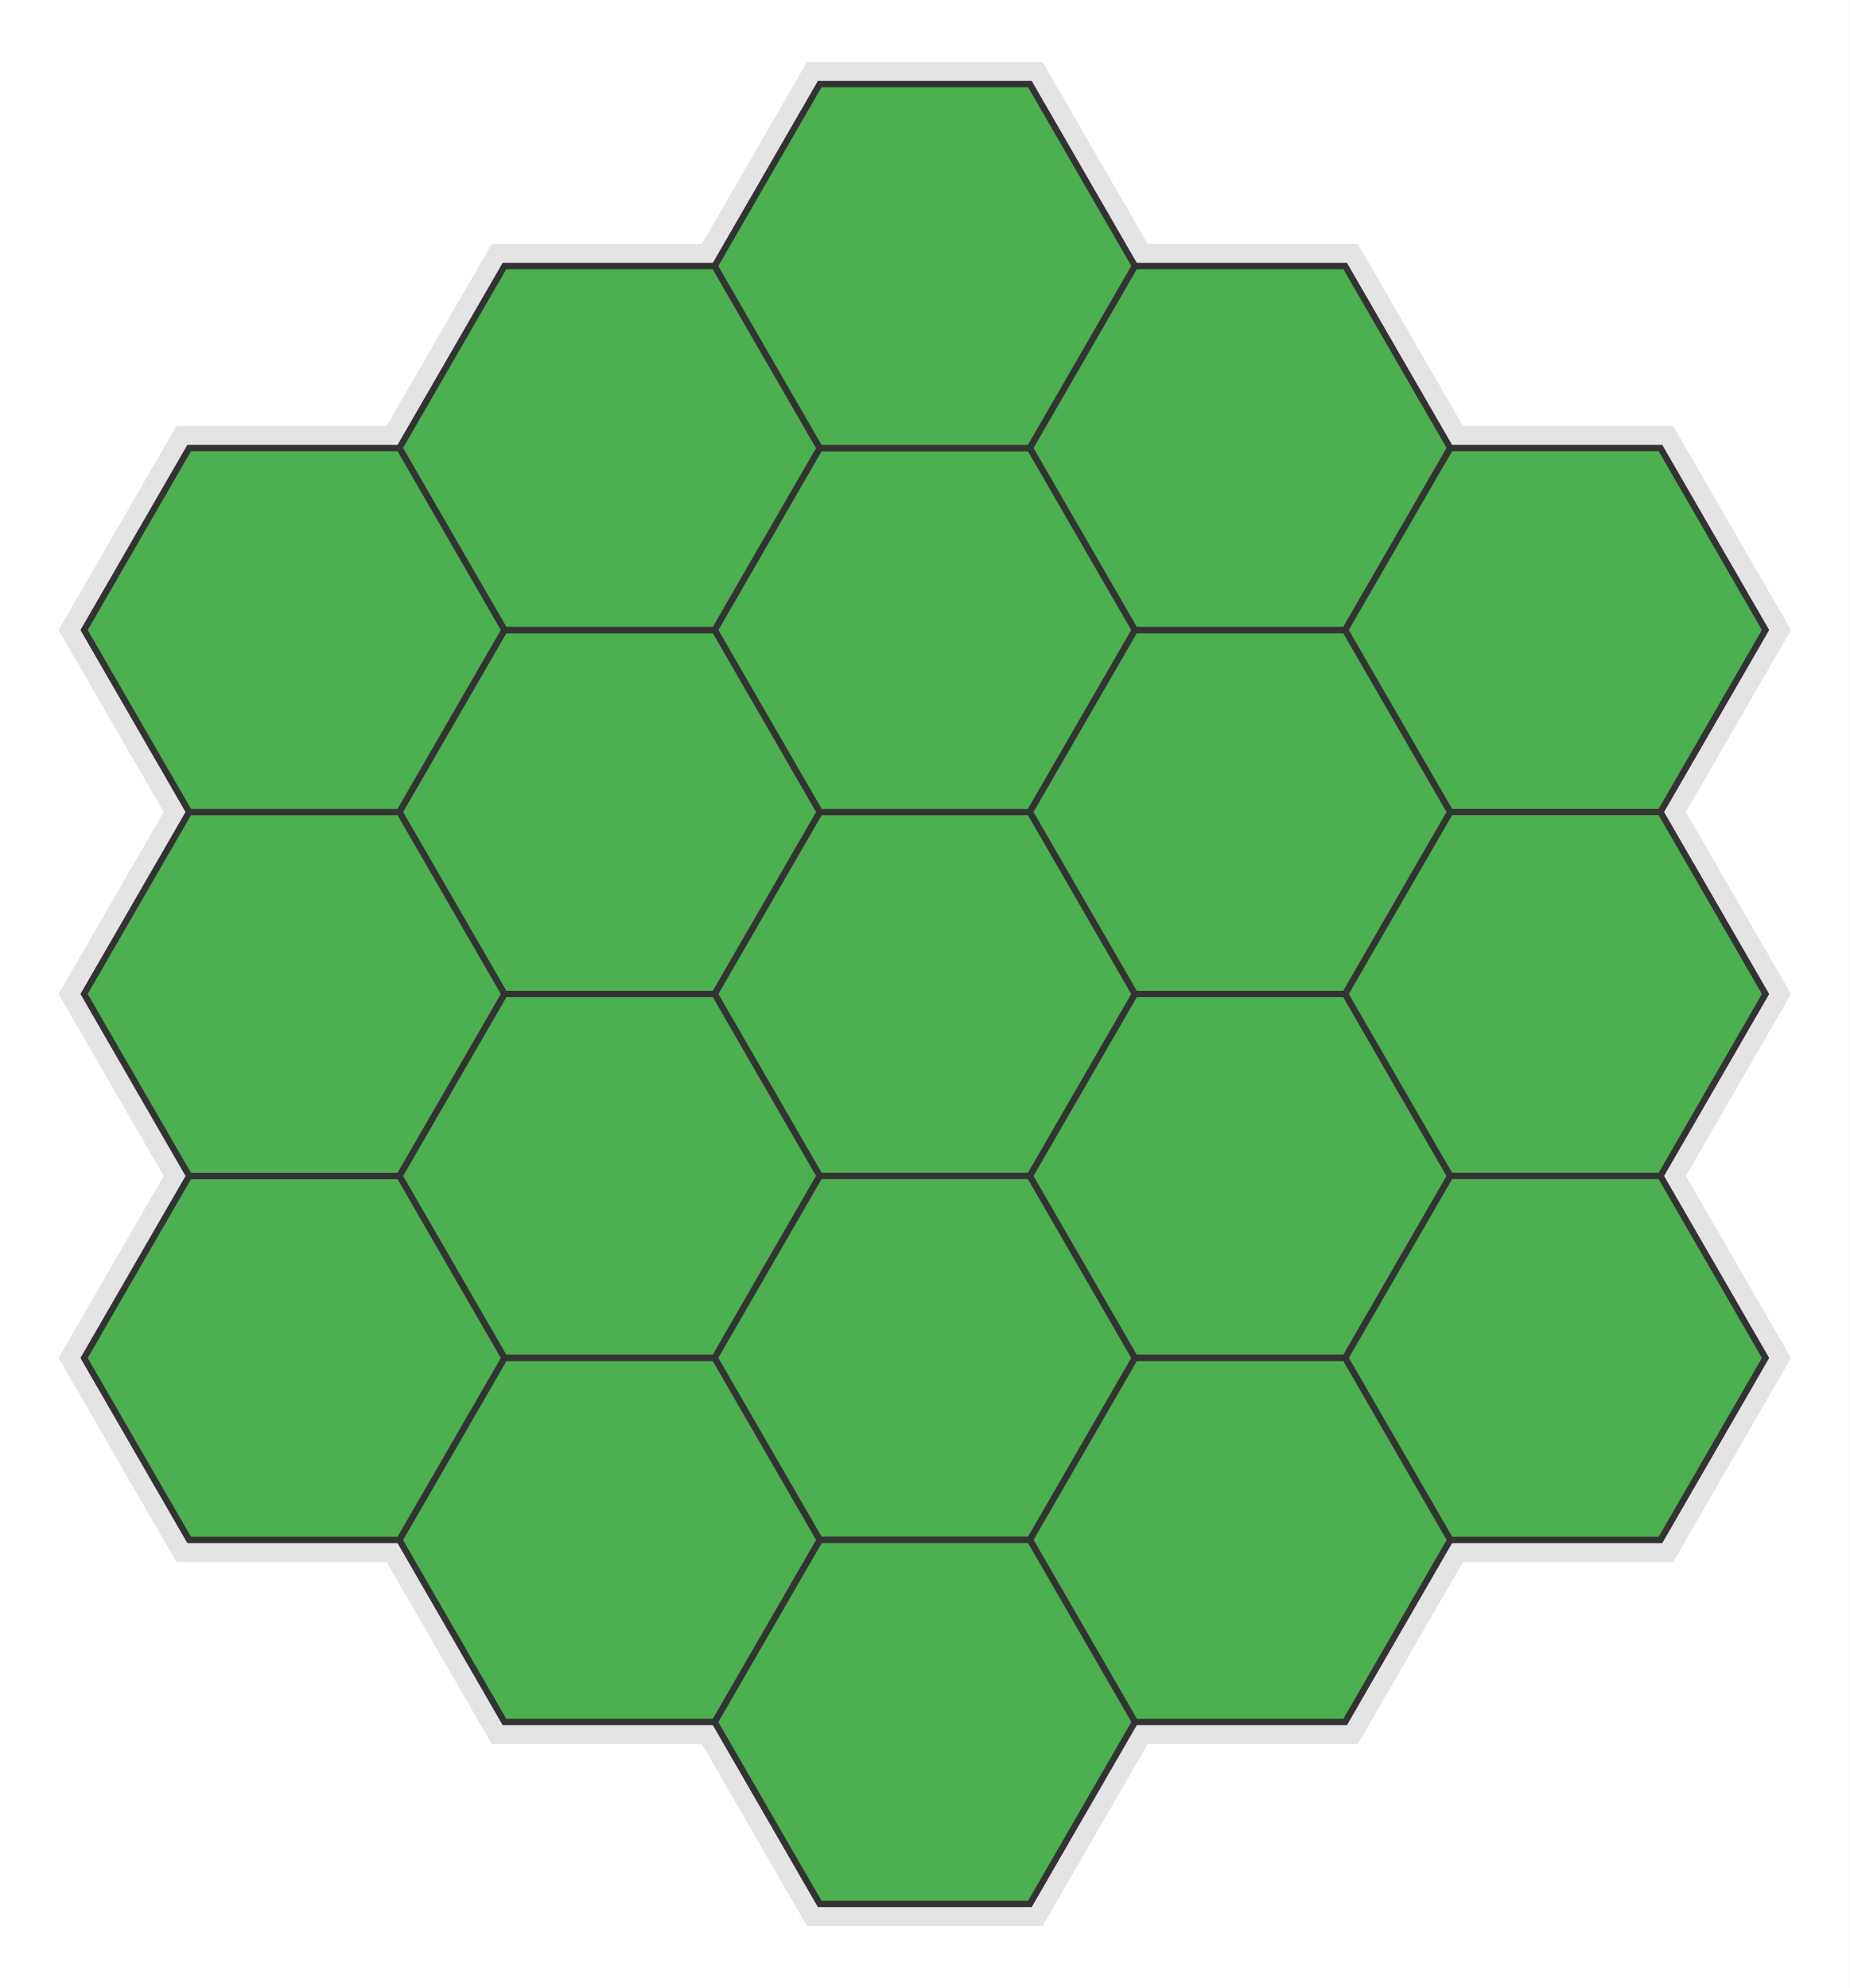
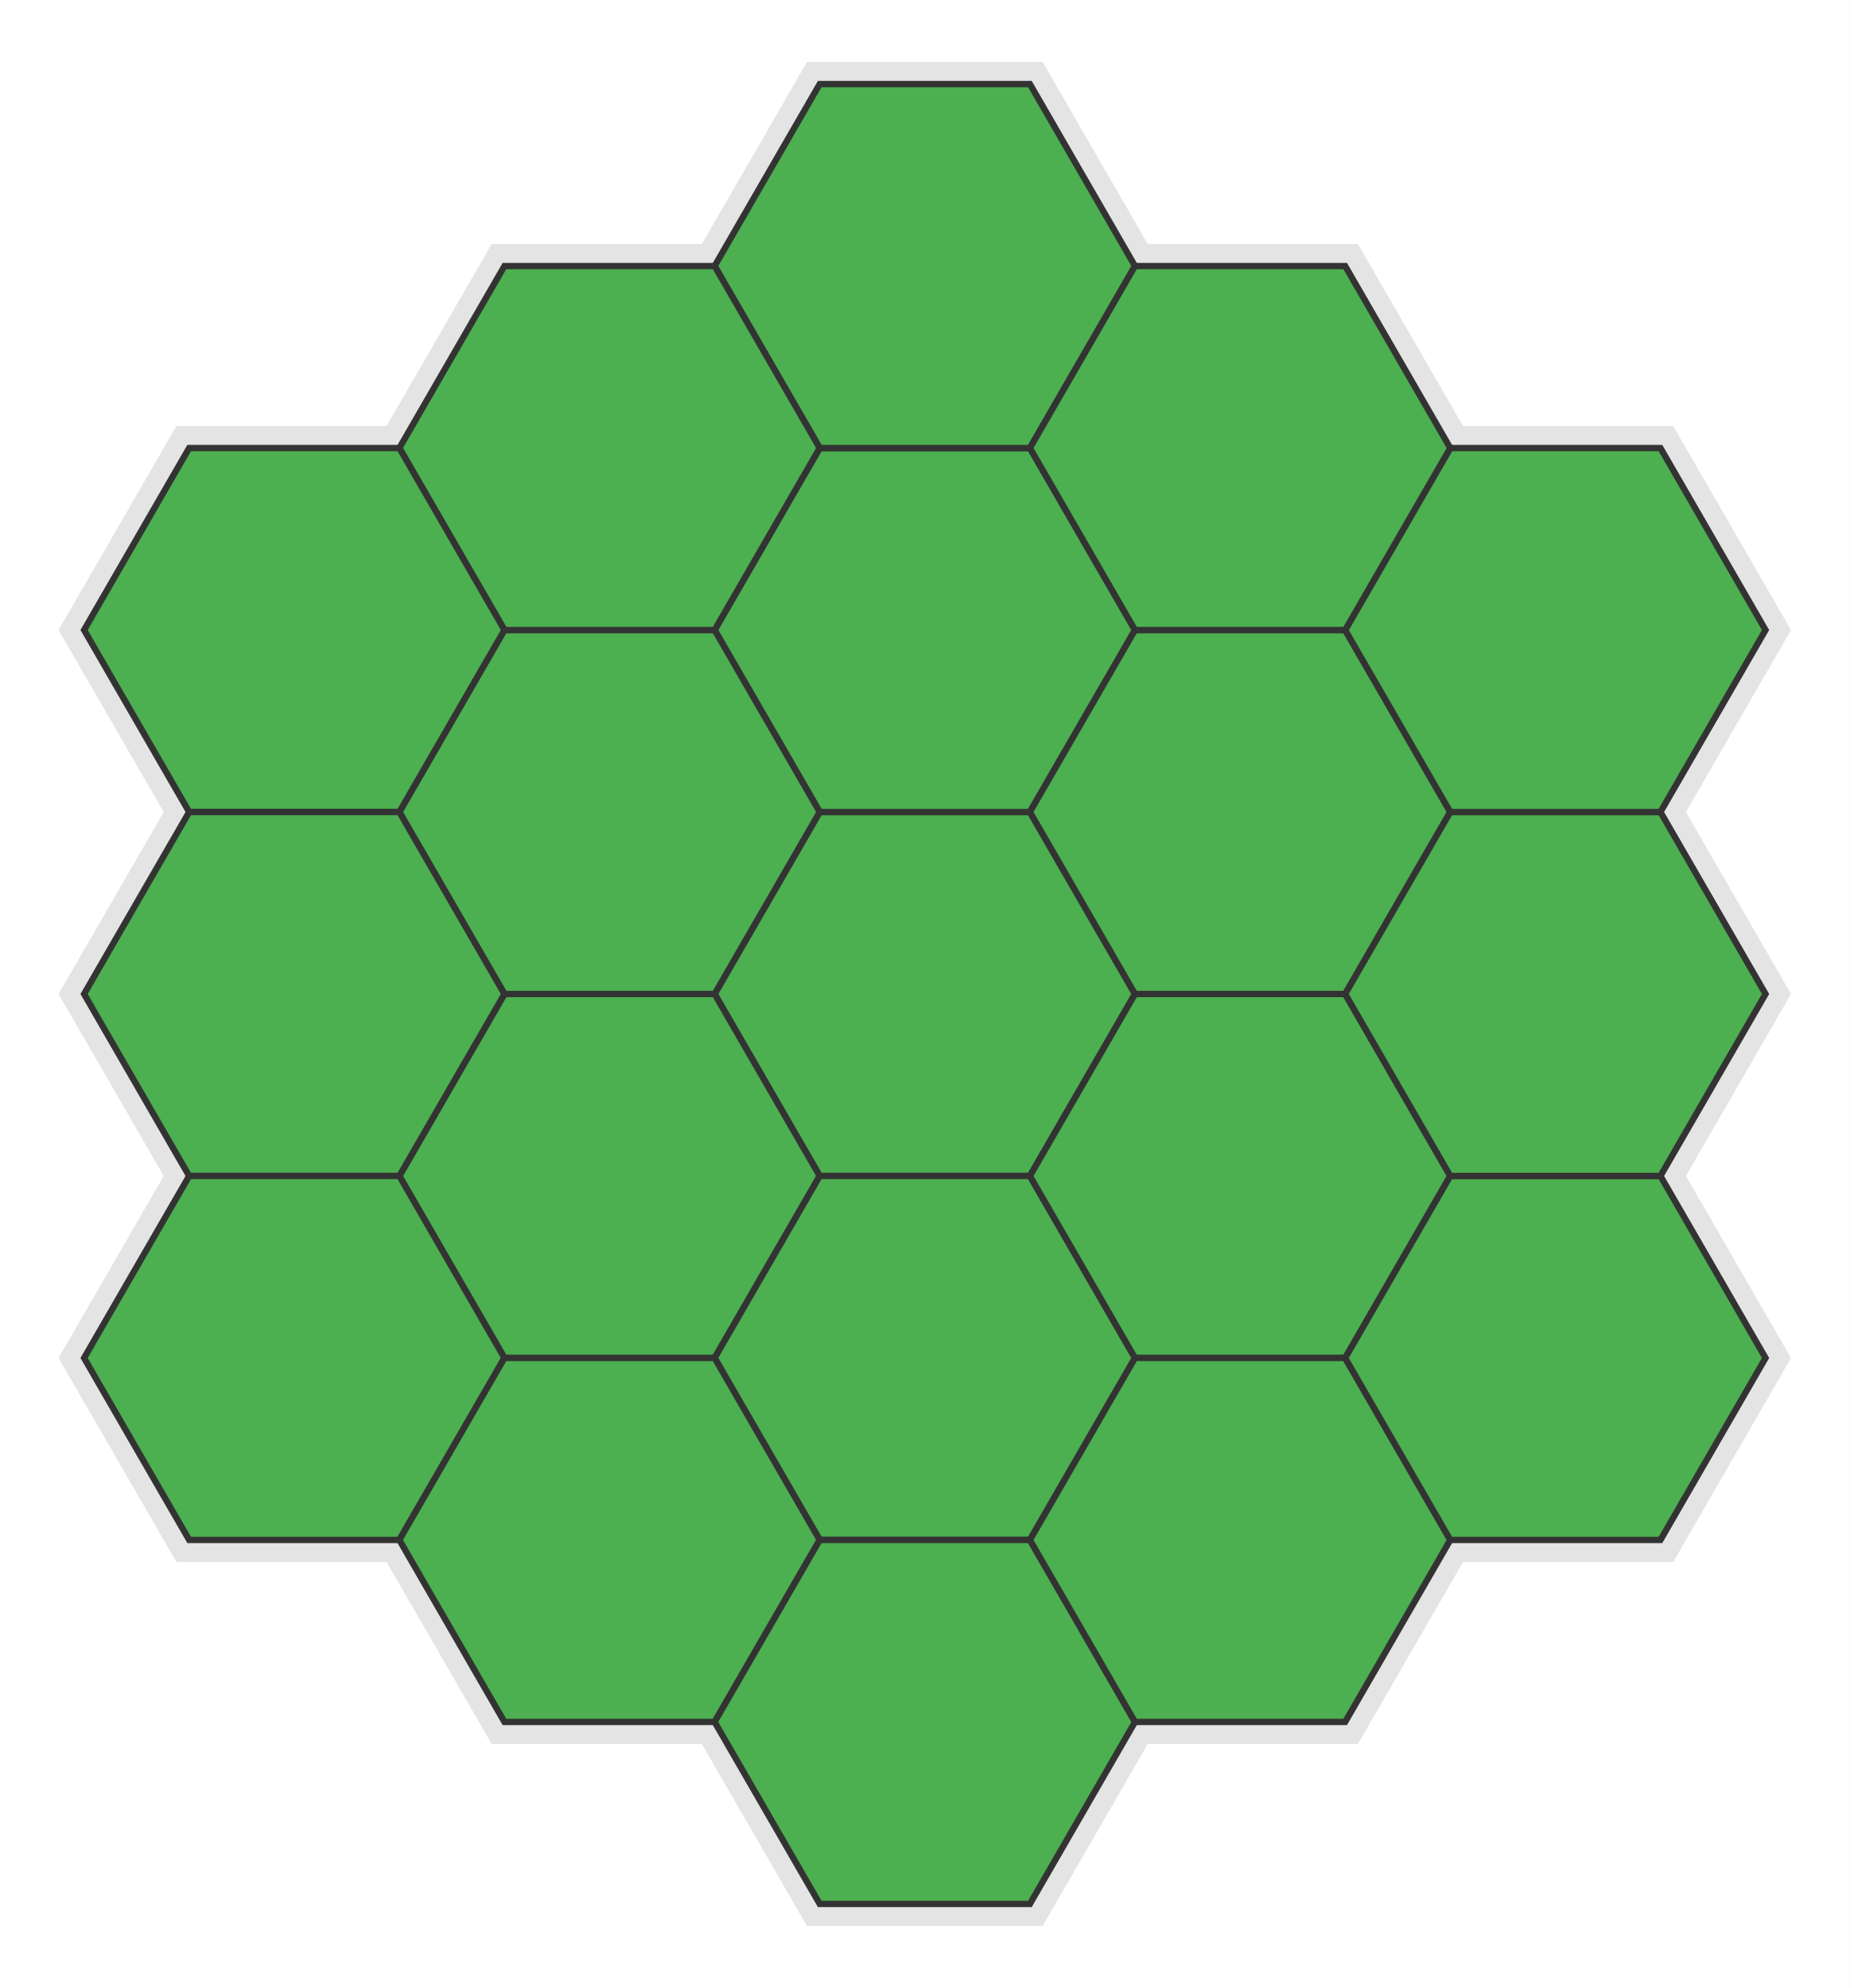
<svg xmlns="http://www.w3.org/2000/svg" width="440" height="473.013" viewBox="0 0 440 473.013">
  <rect width="100%" height="100%" fill="white" />
-   <polygon data-nodes="52,48,49,50,46,47,43,44,45,41,42,38,39,40,36,37,33,34,35,31,32,28,29,30,25,26,27,53,54,51" points="20,236.506 45,279.808 20,323.109 45,366.41 95,366.41 120,409.711 170,409.711 195,453.013 245,453.013 270,409.711 320,409.711 345,366.41 395,366.41 420,323.109 395,279.808 420,236.506 395,193.205 420,149.904 395,106.603 345,106.603 320,63.301 270,63.301 245,20 195,20 170,63.301 120,63.301 95,106.603 45,106.603 20,149.904 45,193.205" fill="none" stroke="#e4e4e4" stroke-width="10.5" />
+   <polygon data-nodes="" points="170,63.301 120,63.301 95,106.603 45,106.603 20,149.904 45,193.205 20,236.506 45,279.808 20,323.109 45,366.41 95,366.41 120,409.711 170,409.711 195,453.013 245,453.013 270,409.711 320,409.711 345,366.41 395,366.41 420,323.109 395,279.808 420,236.506 395,193.205 420,149.904 395,106.603 345,106.603 320,63.301 270,63.301 245,20 195,20" fill="none" stroke="#e4e4e4" stroke-width="10.5" />
  <g id="tiling-polygons" stroke="#333" stroke-width="1.5">
-     <polygon data-nodes="1,2,3,4,5,6" points="195,193.205 170,236.506 195,279.808 245,279.808 270,236.506 245,193.205" fill="rgb(76,175,80)" />
-     <polygon data-nodes="7,8,9,10,1,6" points="270,149.904 245,106.603 195,106.603 170,149.904 195,193.205 245,193.205" fill="rgb(76,175,80)" />
-     <polygon data-nodes="10,11,12,13,2,1" points="170,149.904 120,149.904 95,193.205 120,236.506 170,236.506 195,193.205" fill="rgb(76,175,80)" />
-     <polygon data-nodes="13,14,15,16,3,2" points="120,236.506 95,279.808 120,323.109 170,323.109 195,279.808 170,236.506" fill="rgb(76,175,80)" />
-     <polygon data-nodes="16,17,18,19,4,3" points="170,323.109 195,366.41 245,366.41 270,323.109 245,279.808 195,279.808" fill="rgb(76,175,80)" />
-     <polygon data-nodes="19,20,21,22,5,4" points="270,323.109 320,323.109 345,279.808 320,236.506 270,236.506 245,279.808" fill="rgb(76,175,80)" />
-     <polygon data-nodes="22,23,24,7,6,5" points="320,236.506 345,193.205 320,149.904 270,149.904 245,193.205 270,236.506" fill="rgb(76,175,80)" />
-     <polygon data-nodes="9,25,26,27,11,10" points="195,106.603 170,63.301 120,63.301 95,106.603 120,149.904 170,149.904" fill="rgb(76,175,80)" />
-     <polygon data-nodes="28,29,30,25,9,8" points="270,63.301 245,20 195,20 170,63.301 195,106.603 245,106.603" fill="rgb(76,175,80)" />
-     <polygon data-nodes="24,31,32,28,8,7" points="320,149.904 345,106.603 320,63.301 270,63.301 245,106.603 270,149.904" fill="rgb(76,175,80)" />
-     <polygon data-nodes="33,34,35,31,24,23" points="395,193.205 420,149.904 395,106.603 345,106.603 320,149.904 345,193.205" fill="rgb(76,175,80)" />
-     <polygon data-nodes="21,36,37,33,23,22" points="345,279.808 395,279.808 420,236.506 395,193.205 345,193.205 320,236.506" fill="rgb(76,175,80)" />
-     <polygon data-nodes="38,39,40,36,21,20" points="345,366.41 395,366.41 420,323.109 395,279.808 345,279.808 320,323.109" fill="rgb(76,175,80)" />
-     <polygon data-nodes="18,41,42,38,20,19" points="245,366.41 270,409.711 320,409.711 345,366.41 320,323.109 270,323.109" fill="rgb(76,175,80)" />
-     <polygon data-nodes="43,44,45,41,18,17" points="170,409.711 195,453.013 245,453.013 270,409.711 245,366.41 195,366.41" fill="rgb(76,175,80)" />
-     <polygon data-nodes="15,46,47,43,17,16" points="120,323.109 95,366.41 120,409.711 170,409.711 195,366.41 170,323.109" fill="rgb(76,175,80)" />
-     <polygon data-nodes="48,49,50,46,15,14" points="45,279.808 20,323.109 45,366.41 95,366.41 120,323.109 95,279.808" fill="rgb(76,175,80)" />
-     <polygon data-nodes="12,51,52,48,14,13" points="95,193.205 45,193.205 20,236.506 45,279.808 95,279.808 120,236.506" fill="rgb(76,175,80)" />
-     <polygon data-nodes="27,53,54,51,12,11" points="95,106.603 45,106.603 20,149.904 45,193.205 95,193.205 120,149.904" fill="rgb(76,175,80)" />
+     <polygon data-nodes="" points="195,193.205 245,193.205 270,236.506 245,279.808 195,279.808 170,236.506" fill="rgb(76,175,80)" />
+     <polygon data-nodes="" points="245,193.205 195,193.205 170,149.904 195,106.603 245,106.603 270,149.904" fill="rgb(76,175,80)" />
+     <polygon data-nodes="" points="170,149.904 195,193.205 170,236.506 120,236.506 95,193.205 120,149.904" fill="rgb(76,175,80)" />
+     <polygon data-nodes="" points="120,236.506 170,236.506 195,279.808 170,323.109 120,323.109 95,279.808" fill="rgb(76,175,80)" />
+     <polygon data-nodes="" points="170,323.109 195,279.808 245,279.808 270,323.109 245,366.41 195,366.41" fill="rgb(76,175,80)" />
+     <polygon data-nodes="" points="270,323.109 245,279.808 270,236.506 320,236.506 345,279.808 320,323.109" fill="rgb(76,175,80)" />
+     <polygon data-nodes="" points="320,236.506 270,236.506 245,193.205 270,149.904 320,149.904 345,193.205" fill="rgb(76,175,80)" />
+     <polygon data-nodes="" points="245,106.603 195,106.603 170,63.301 195,20 245,20 270,63.301" fill="rgb(76,175,80)" />
+     <polygon data-nodes="" points="170,63.301 195,106.603 170,149.904 120,149.904 95,106.603 120,63.301" fill="rgb(76,175,80)" />
+     <polygon data-nodes="" points="95,106.603 120,149.904 95,193.205 45,193.205 20,149.904 45,106.603" fill="rgb(76,175,80)" />
+     <polygon data-nodes="" points="45,193.205 95,193.205 120,236.506 95,279.808 45,279.808 20,236.506" fill="rgb(76,175,80)" />
+     <polygon data-nodes="" points="45,279.808 95,279.808 120,323.109 95,366.41 45,366.41 20,323.109" fill="rgb(76,175,80)" />
+     <polygon data-nodes="" points="120,323.109 170,323.109 195,366.41 170,409.711 120,409.711 95,366.41" fill="rgb(76,175,80)" />
+     <polygon data-nodes="" points="170,409.711 195,366.41 245,366.41 270,409.711 245,453.013 195,453.013" fill="rgb(76,175,80)" />
+     <polygon data-nodes="" points="270,409.711 245,366.41 270,323.109 320,323.109 345,366.41 320,409.711" fill="rgb(76,175,80)" />
+     <polygon data-nodes="" points="345,366.41 320,323.109 345,279.808 395,279.808 420,323.109 395,366.41" fill="rgb(76,175,80)" />
+     <polygon data-nodes="" points="395,279.808 345,279.808 320,236.506 345,193.205 395,193.205 420,236.506" fill="rgb(76,175,80)" />
+     <polygon data-nodes="" points="395,193.205 345,193.205 320,149.904 345,106.603 395,106.603 420,149.904" fill="rgb(76,175,80)" />
+     <polygon data-nodes="" points="345,106.603 320,149.904 270,149.904 245,106.603 270,63.301 320,63.301" fill="rgb(76,175,80)" />
  </g>
</svg>
